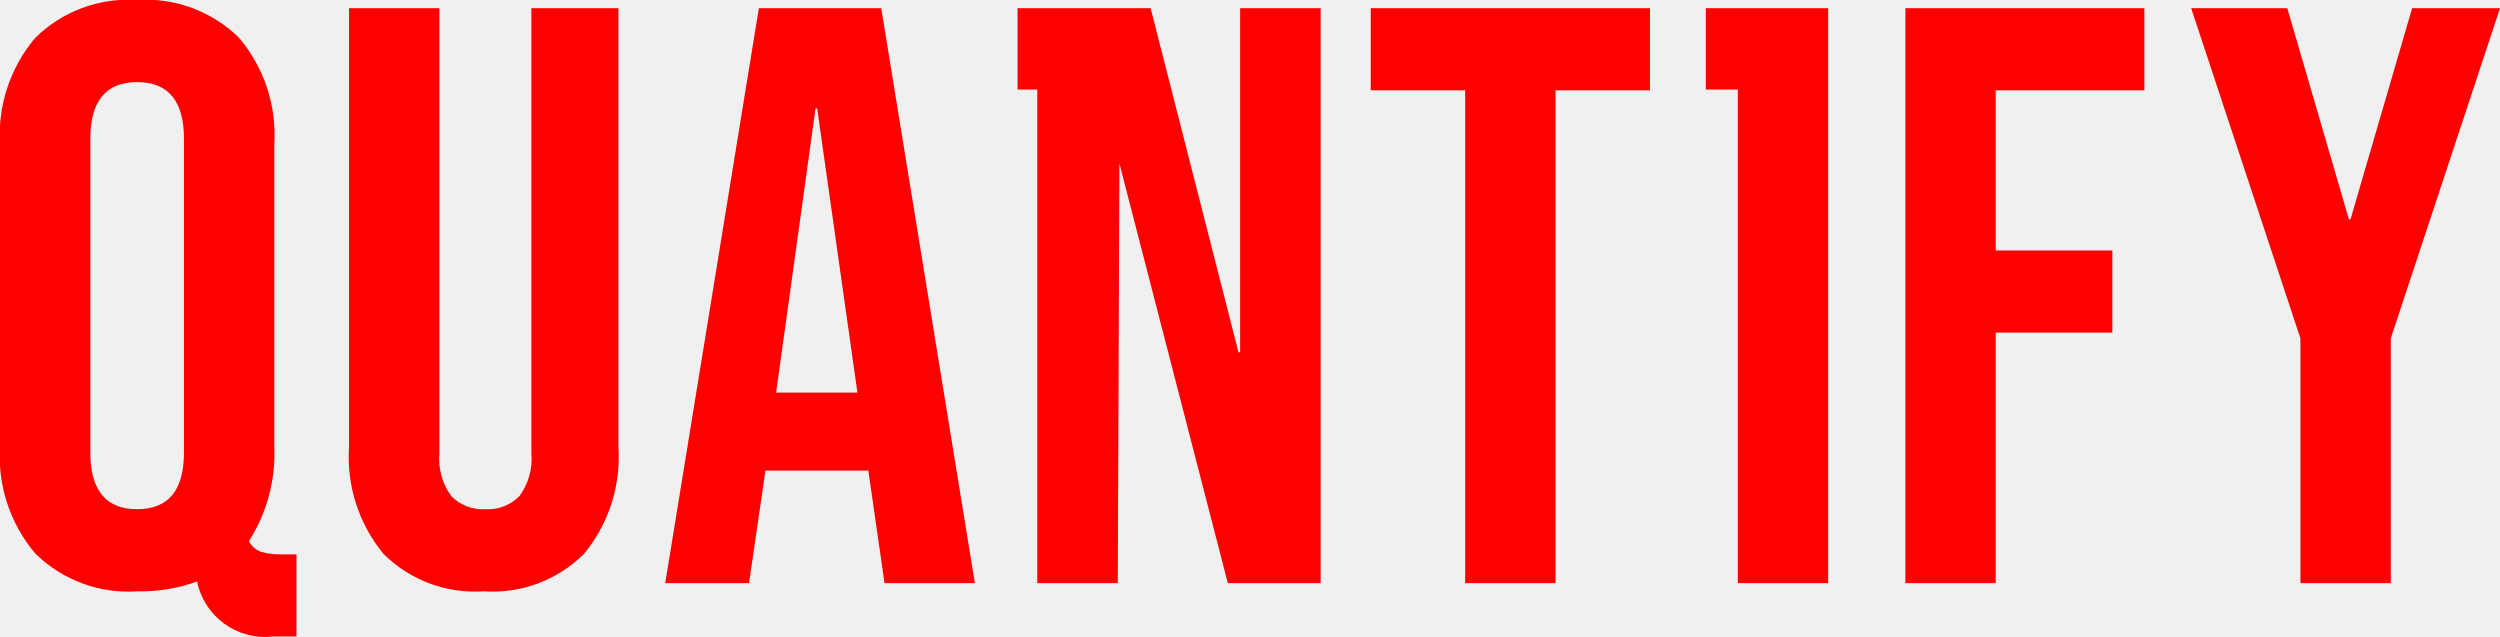
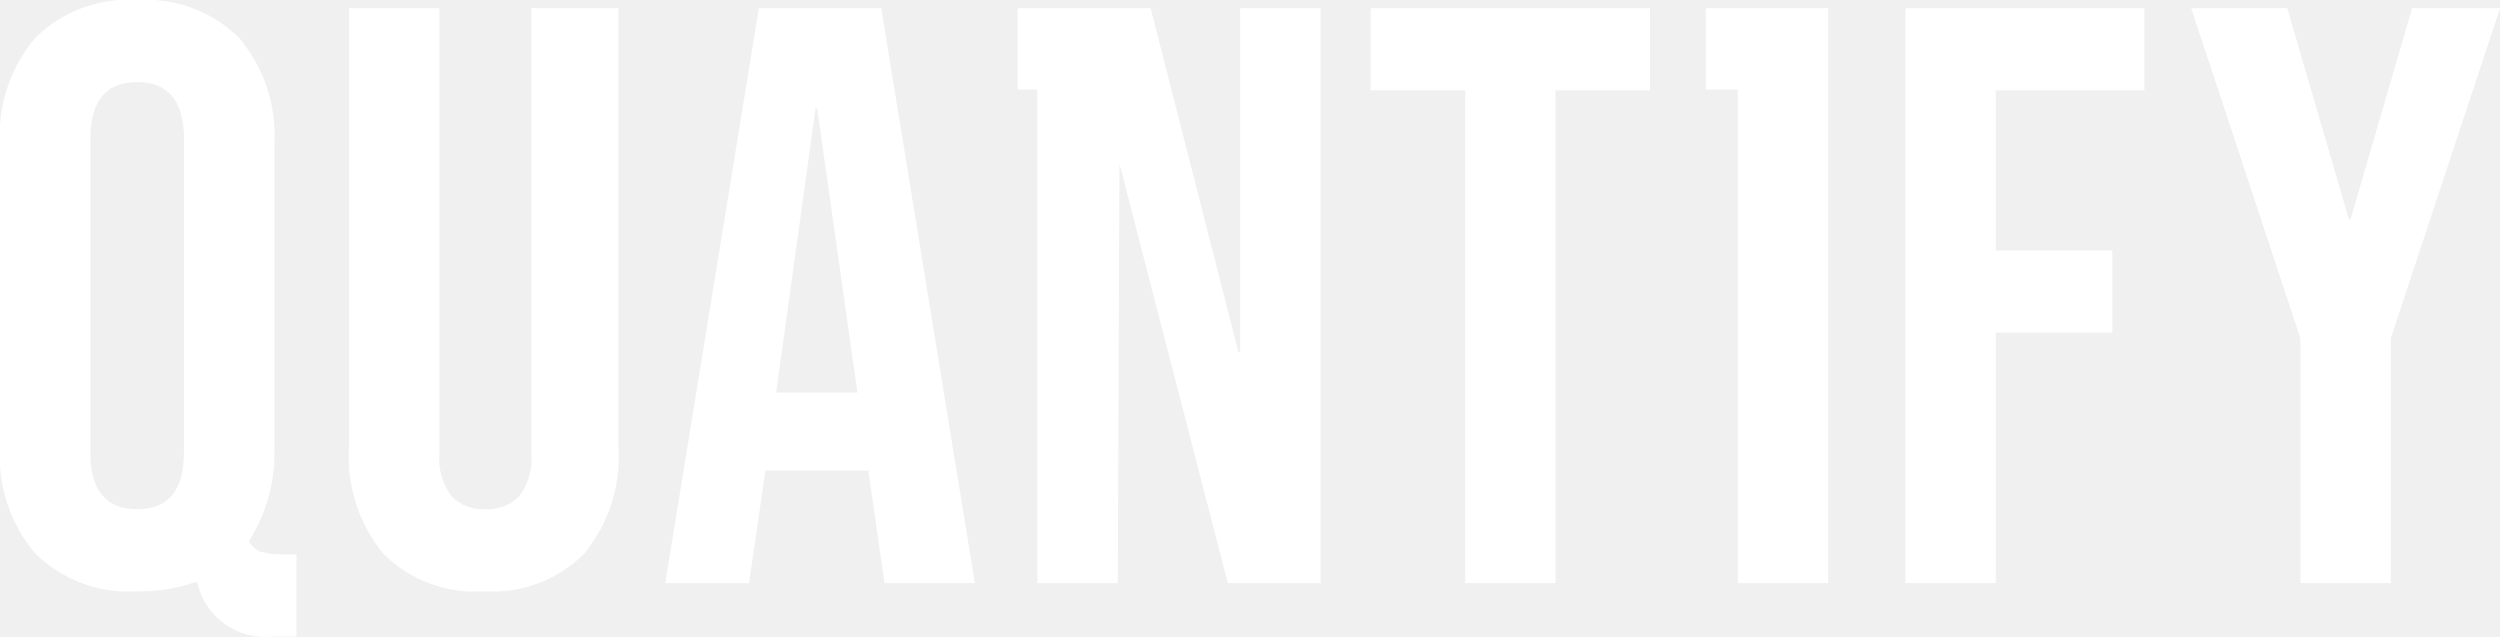
<svg xmlns="http://www.w3.org/2000/svg" width="121.76" height="31" viewBox="0 0 121.76 31">
-   <path d="M12.96-2.04a1.119,1.119,0,0,0,.6.52,3.461,3.461,0,0,0,1.04.12h.68v4H14.12A3.373,3.373,0,0,1,10.44-.08,8.073,8.073,0,0,1,7.52.4,6.459,6.459,0,0,1,2.56-1.44,7.327,7.327,0,0,1,.84-6.64V-21.36a7.327,7.327,0,0,1,1.72-5.2A6.459,6.459,0,0,1,7.52-28.4a6.459,6.459,0,0,1,4.96,1.84,7.327,7.327,0,0,1,1.72,5.2V-6.64A7.935,7.935,0,0,1,12.96-2.04ZM9.8-6.36V-21.64q0-2.76-2.28-2.76T5.24-21.64V-6.36q0,2.76,2.28,2.76T9.8-6.36Zm16.92.04V-28h4.24V-6.64a7.423,7.423,0,0,1-1.68,5.22A6.313,6.313,0,0,1,24.4.4a6.313,6.313,0,0,1-4.88-1.82,7.423,7.423,0,0,1-1.68-5.22V-28h4.4V-6.32a3.053,3.053,0,0,0,.58,2.08,2.126,2.126,0,0,0,1.66.64,2.126,2.126,0,0,0,1.66-.64A3.053,3.053,0,0,0,26.72-6.32ZM37.8-28h5.96L48.32,0h-4.4l-.8-5.56v.08h-5L37.32,0H33.24Zm.84,18.72H42.6L40.64-23.12h-.08Zm22.6-1.96V-28h3.92V0H60.64L55.36-20.44,55.28,0H51.36V-24.04H50.4V-28h6.48l4.28,16.76ZM67.6-24v-4H81.2v4H76.6V0H72.2V-24Zm22.28-4V0h-4.4V-24.04H83.92V-28ZM93.64,0V-28h11.64v4H98.04v7.8h5.68v4H98.04V0Zm21.68-17.72,3-10.28h4.28l-5.32,16.08V0h-4.4V-11.92L107.56-28h4.68l3,10.28Z" transform="translate(-0.84 28.4)" fill="#ff0000" />
+   <path d="M12.96-2.04a1.119,1.119,0,0,0,.6.52,3.461,3.461,0,0,0,1.04.12h.68v4H14.12A3.373,3.373,0,0,1,10.44-.08,8.073,8.073,0,0,1,7.52.4,6.459,6.459,0,0,1,2.56-1.44,7.327,7.327,0,0,1,.84-6.64V-21.36a7.327,7.327,0,0,1,1.72-5.2A6.459,6.459,0,0,1,7.52-28.4a6.459,6.459,0,0,1,4.96,1.84,7.327,7.327,0,0,1,1.72,5.2V-6.64A7.935,7.935,0,0,1,12.96-2.04ZM9.8-6.36V-21.64q0-2.76-2.28-2.76T5.24-21.64V-6.36q0,2.76,2.28,2.76T9.8-6.36Zm16.92.04V-28h4.24V-6.64a7.423,7.423,0,0,1-1.68,5.22A6.313,6.313,0,0,1,24.4.4a6.313,6.313,0,0,1-4.88-1.82,7.423,7.423,0,0,1-1.68-5.22V-28h4.4V-6.32a3.053,3.053,0,0,0,.58,2.08,2.126,2.126,0,0,0,1.66.64,2.126,2.126,0,0,0,1.66-.64A3.053,3.053,0,0,0,26.72-6.32ZM37.8-28h5.96L48.32,0h-4.4l-.8-5.56v.08h-5L37.32,0H33.24Zm.84,18.72H42.6L40.64-23.12h-.08Zm22.6-1.96V-28h3.92V0H60.64L55.36-20.44,55.28,0H51.36V-24.04H50.4V-28h6.48l4.28,16.76ZM67.6-24v-4H81.2v4H76.6V0H72.2V-24Zm22.28-4V0h-4.4V-24.04H83.92V-28ZM93.64,0V-28h11.64v4H98.04v7.8h5.68v4H98.04V0Zm21.68-17.72,3-10.28h4.28l-5.32,16.08V0h-4.4V-11.92L107.56-28h4.68l3,10.28Z" transform="translate(-0.84 28.4)" fill="#FFF" />
</svg>
